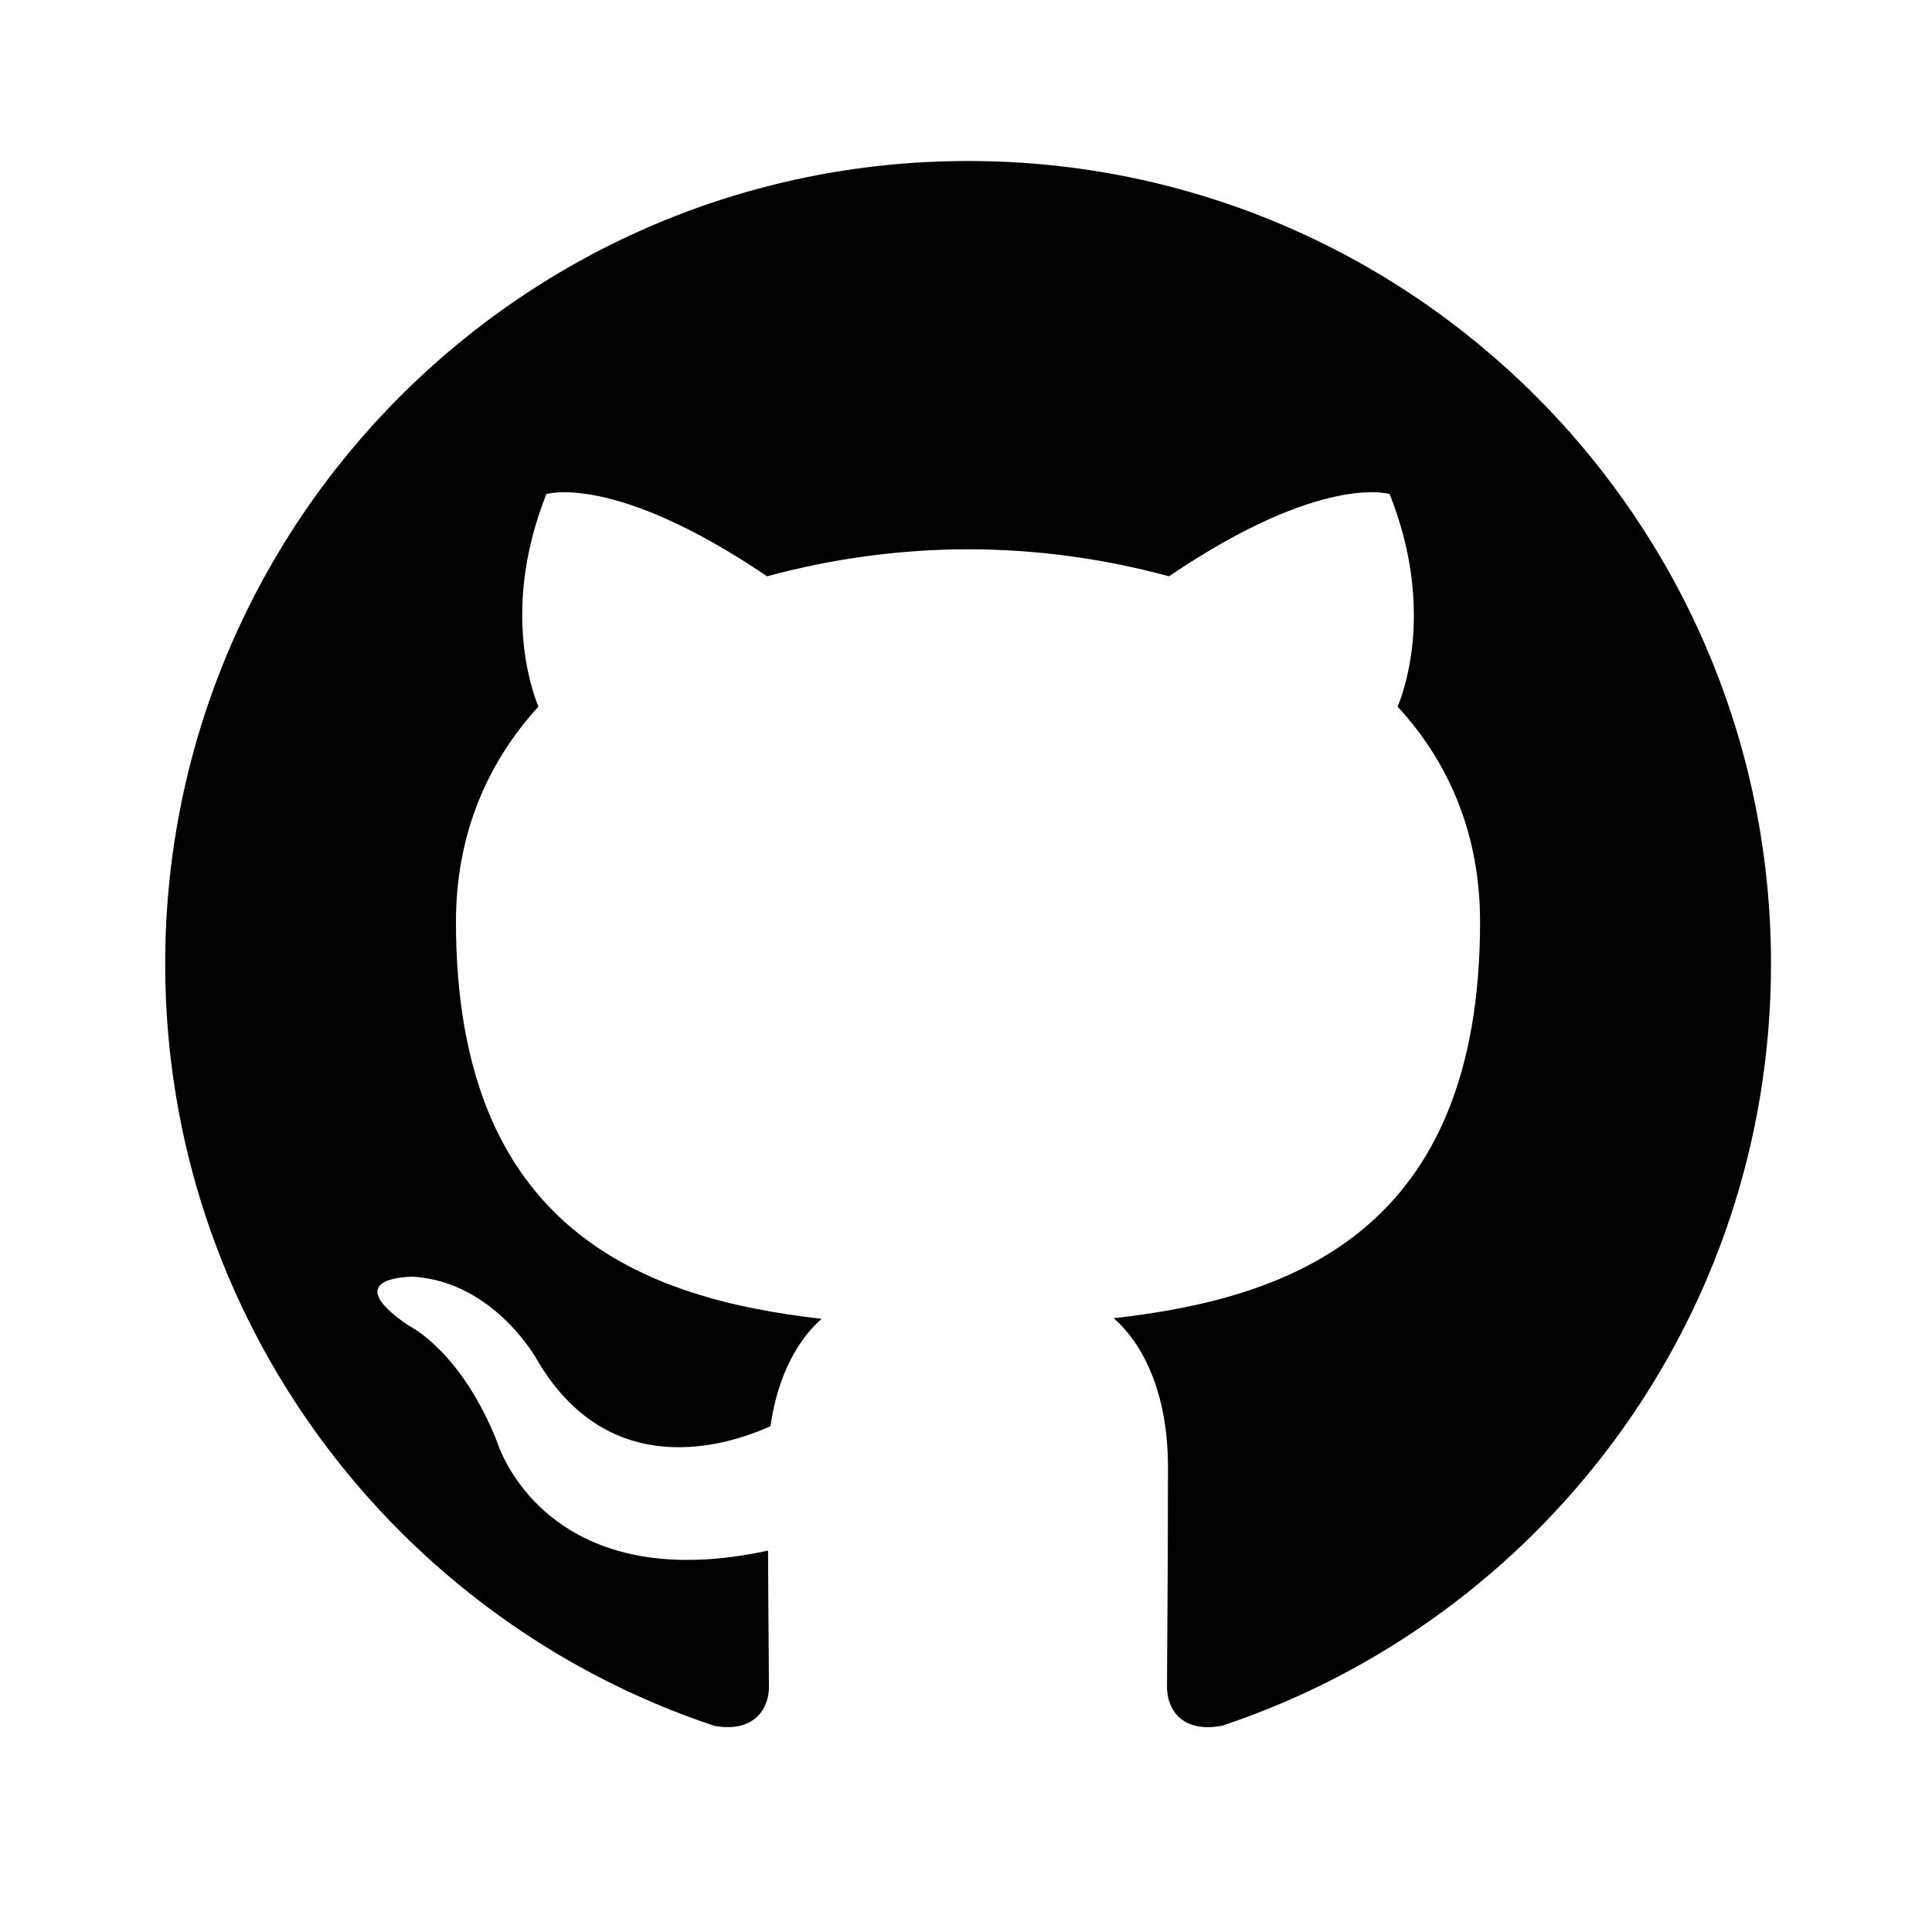
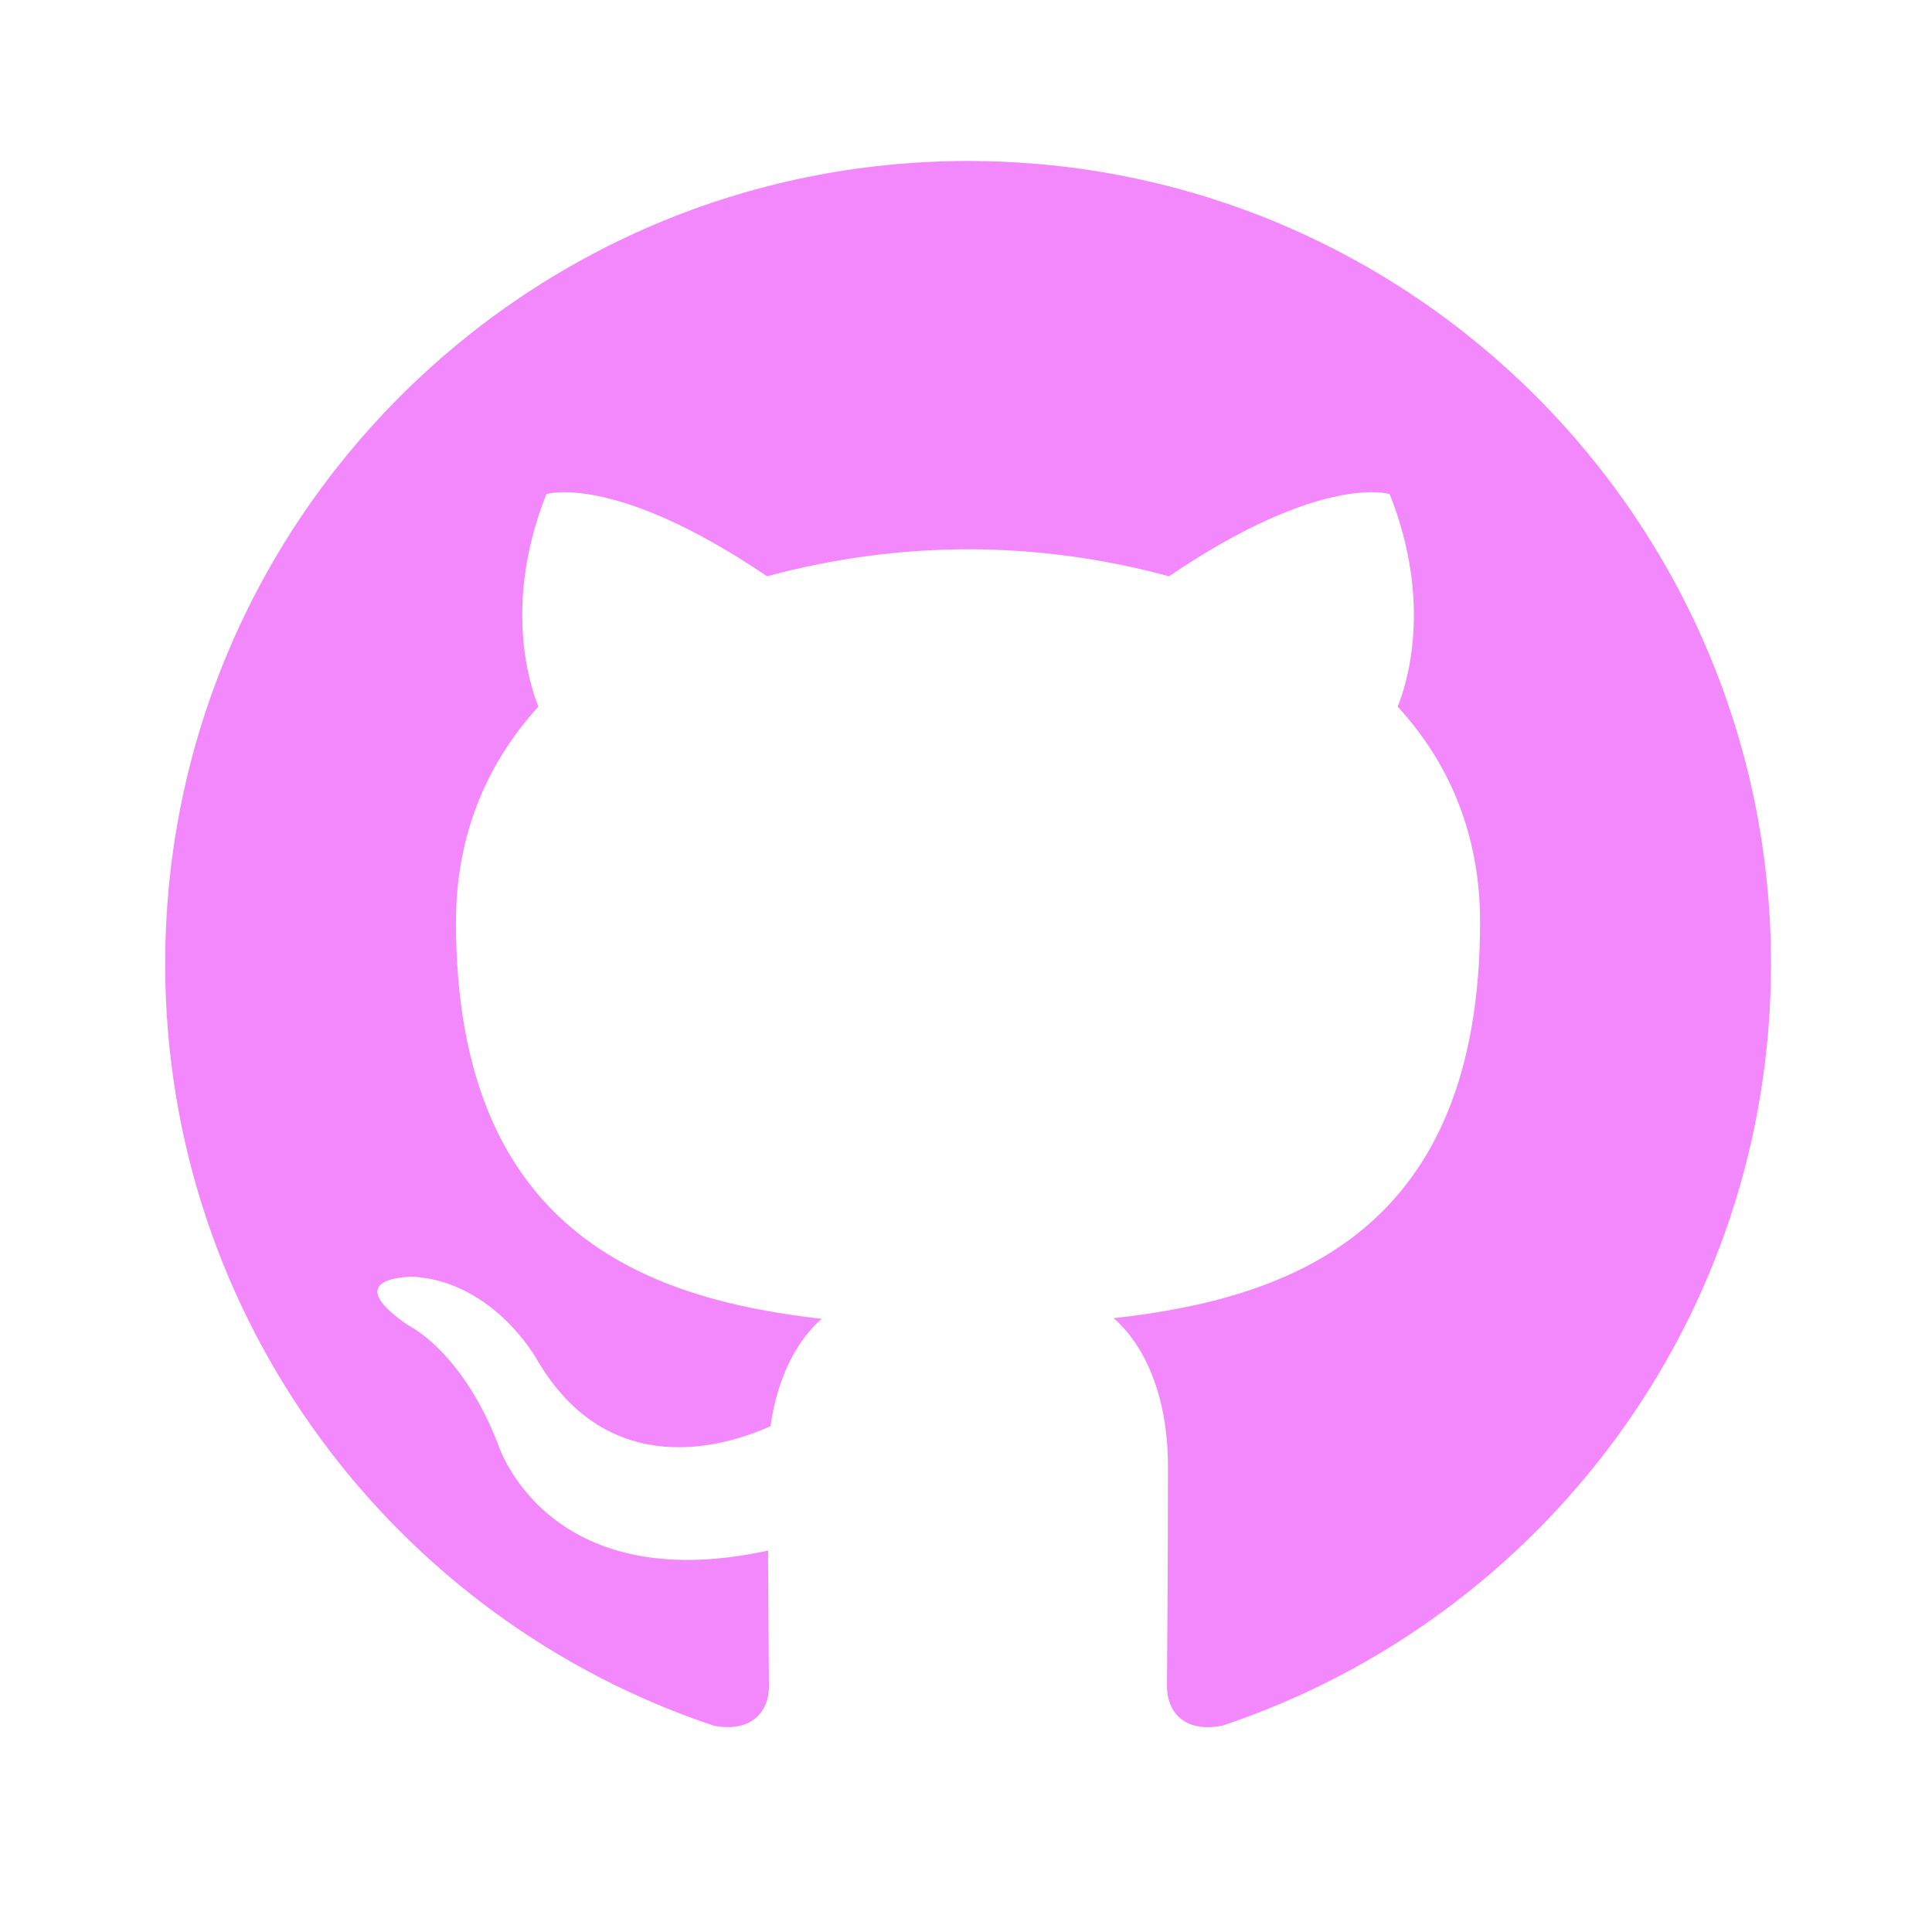
- <svg xmlns="http://www.w3.org/2000/svg" viewBox="0 0 24 24" fill="currentColor" width="60" height="60">
+ <svg xmlns="http://www.w3.org/2000/svg" viewBox="0 0 24 24" fill="#f288fc" width="60" height="60">
  <path fill-rule="evenodd" clip-rule="evenodd" d="M12.026 2c-5.509 0-9.974 4.465-9.974 9.974 0 4.406 2.857 8.145 6.821 9.465.499.09.679-.217.679-.481 0-.237-.008-.865-.011-1.696-2.775.602-3.361-1.338-3.361-1.338-.452-1.152-1.107-1.459-1.107-1.459-.905-.619.069-.605.069-.605 1.002.07 1.527 1.028 1.527 1.028.89 1.524 2.336 1.084 2.902.829.091-.645.351-1.085.635-1.334-2.214-.251-4.542-1.107-4.542-4.93 0-1.087.389-1.979 1.024-2.675-.101-.253-.446-1.268.099-2.64 0 0 .837-.269 2.742 1.021a9.582 9.582 0 0 1 2.496-.336 9.554 9.554 0 0 1 2.496.336c1.906-1.291 2.742-1.021 2.742-1.021.545 1.372.203 2.387.099 2.64.64.696 1.024 1.587 1.024 2.675 0 3.833-2.33 4.675-4.552 4.922.355.308.675.916.675 1.846 0 1.334-.012 2.41-.012 2.737 0 .267.178.577.687.479C19.146 20.115 22 16.379 22 11.974 22 6.465 17.535 2 12.026 2z" />
</svg>
